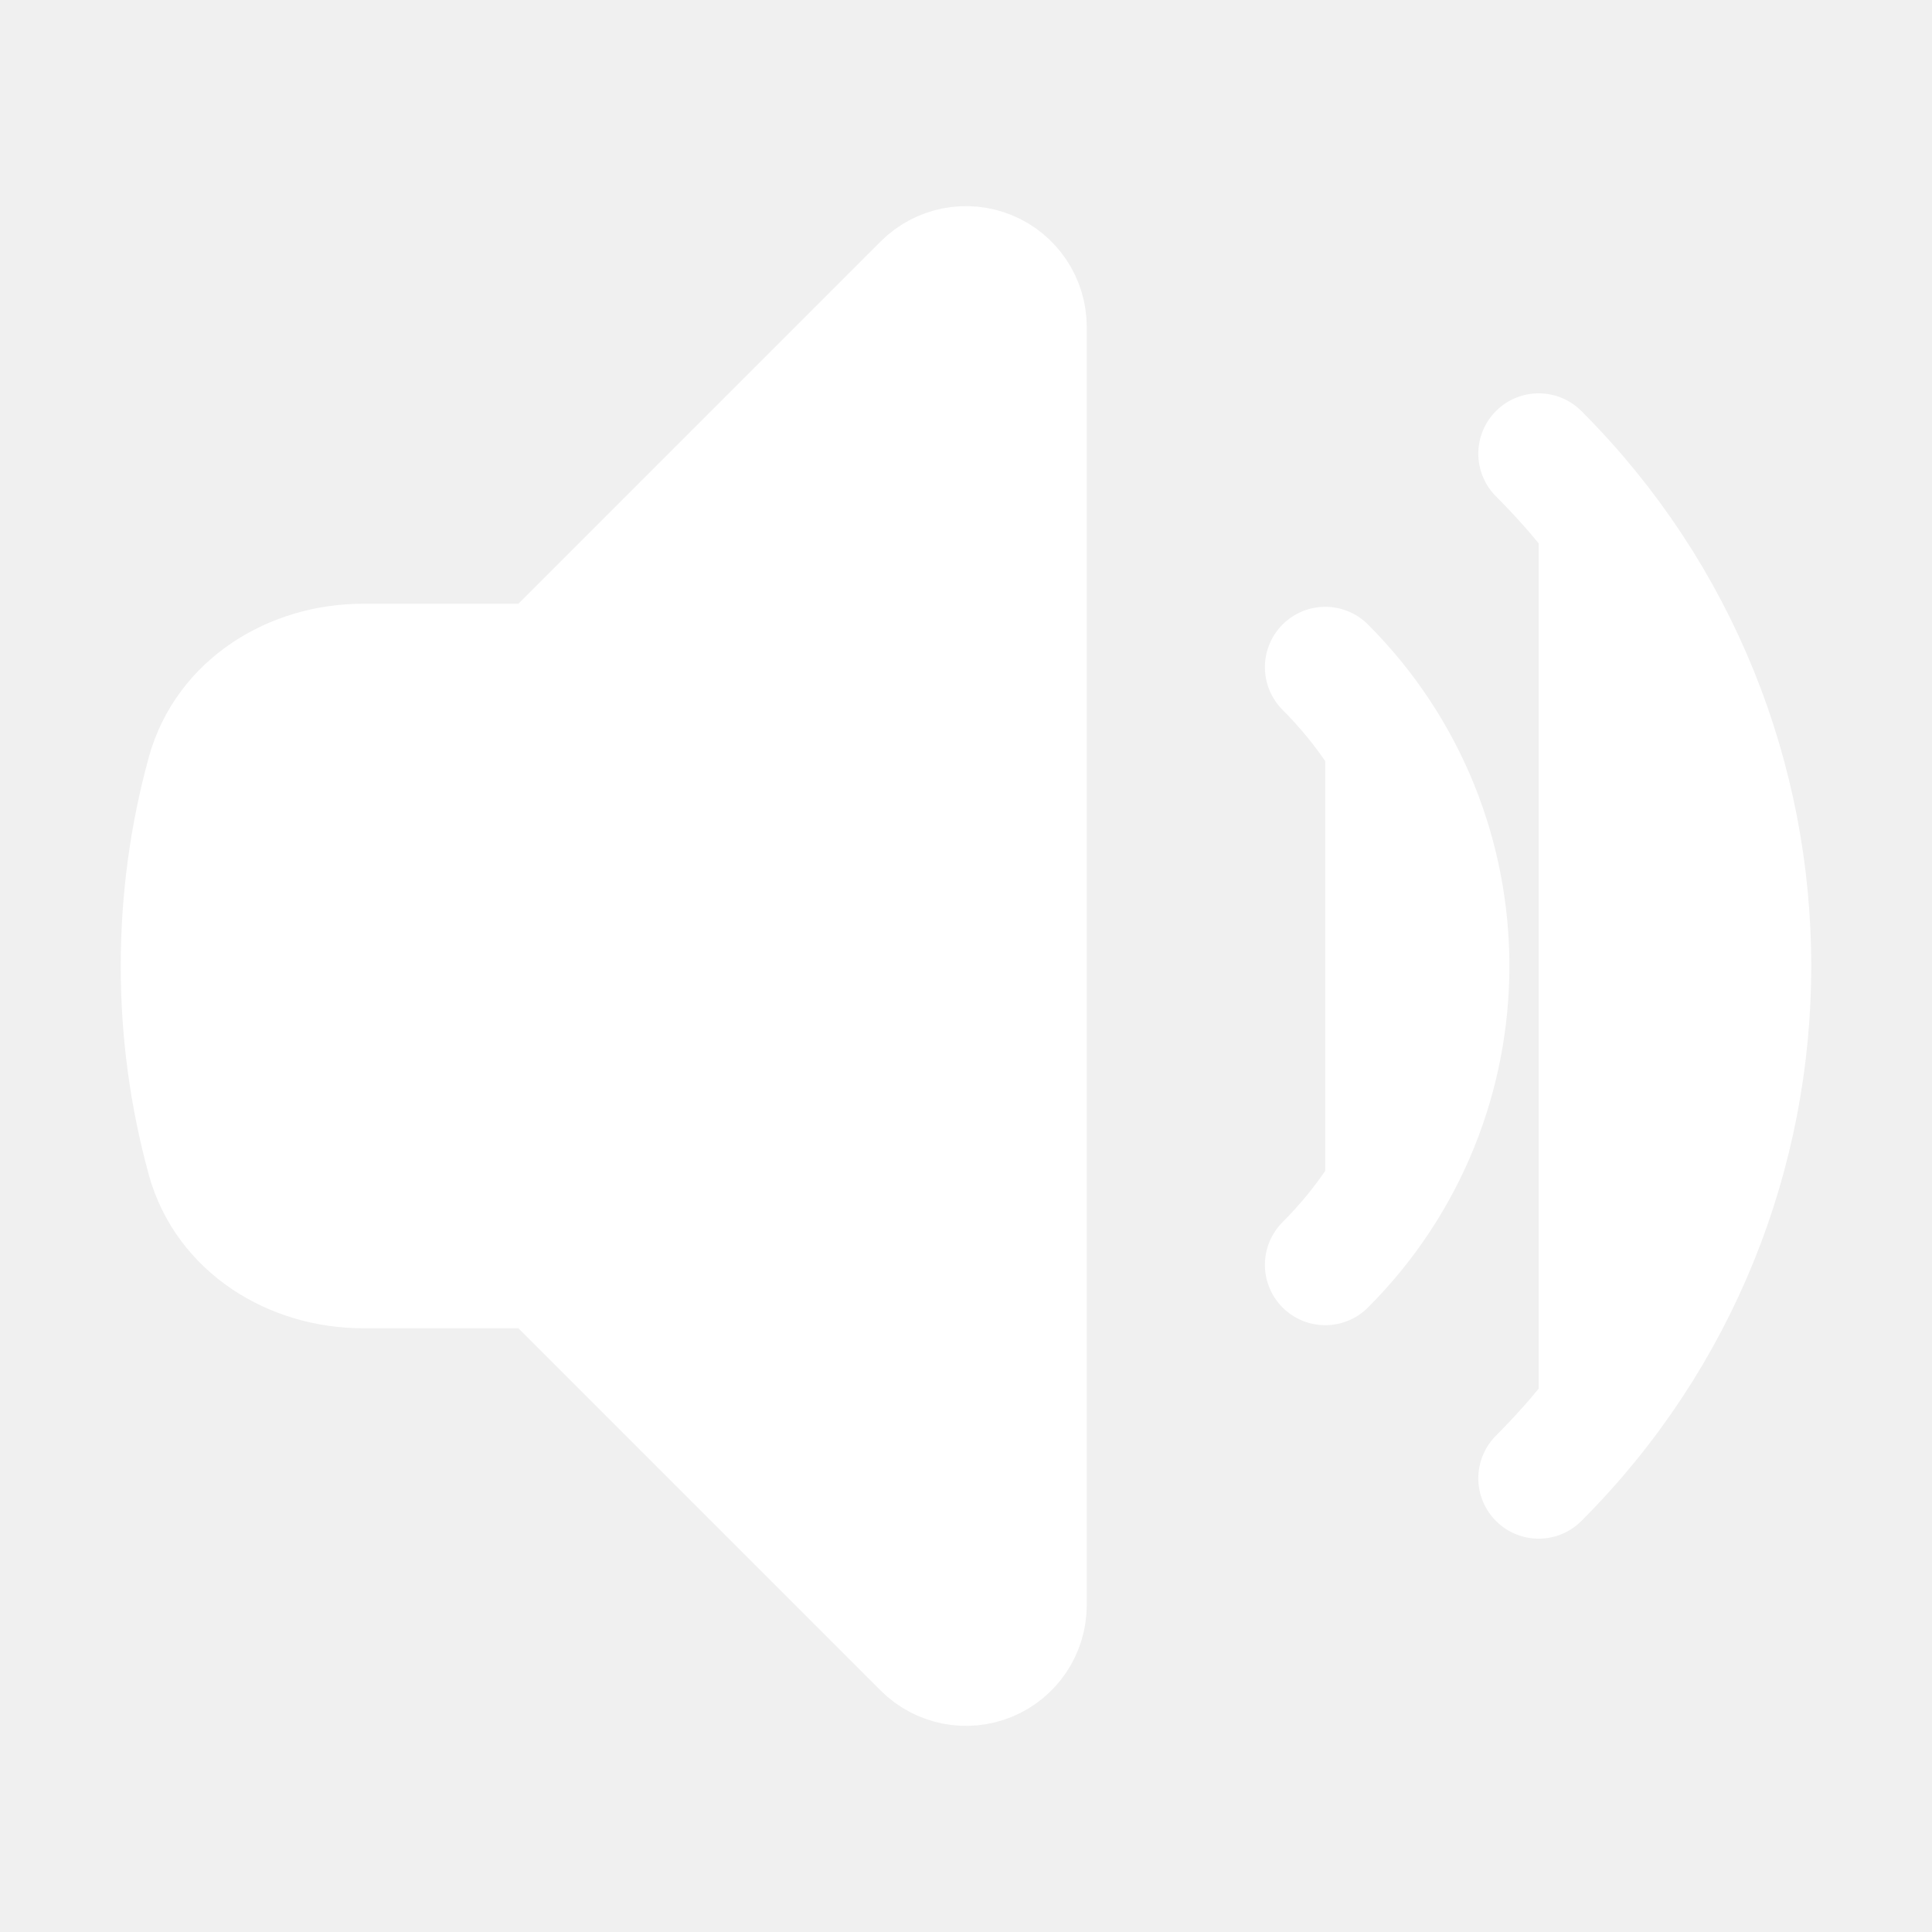
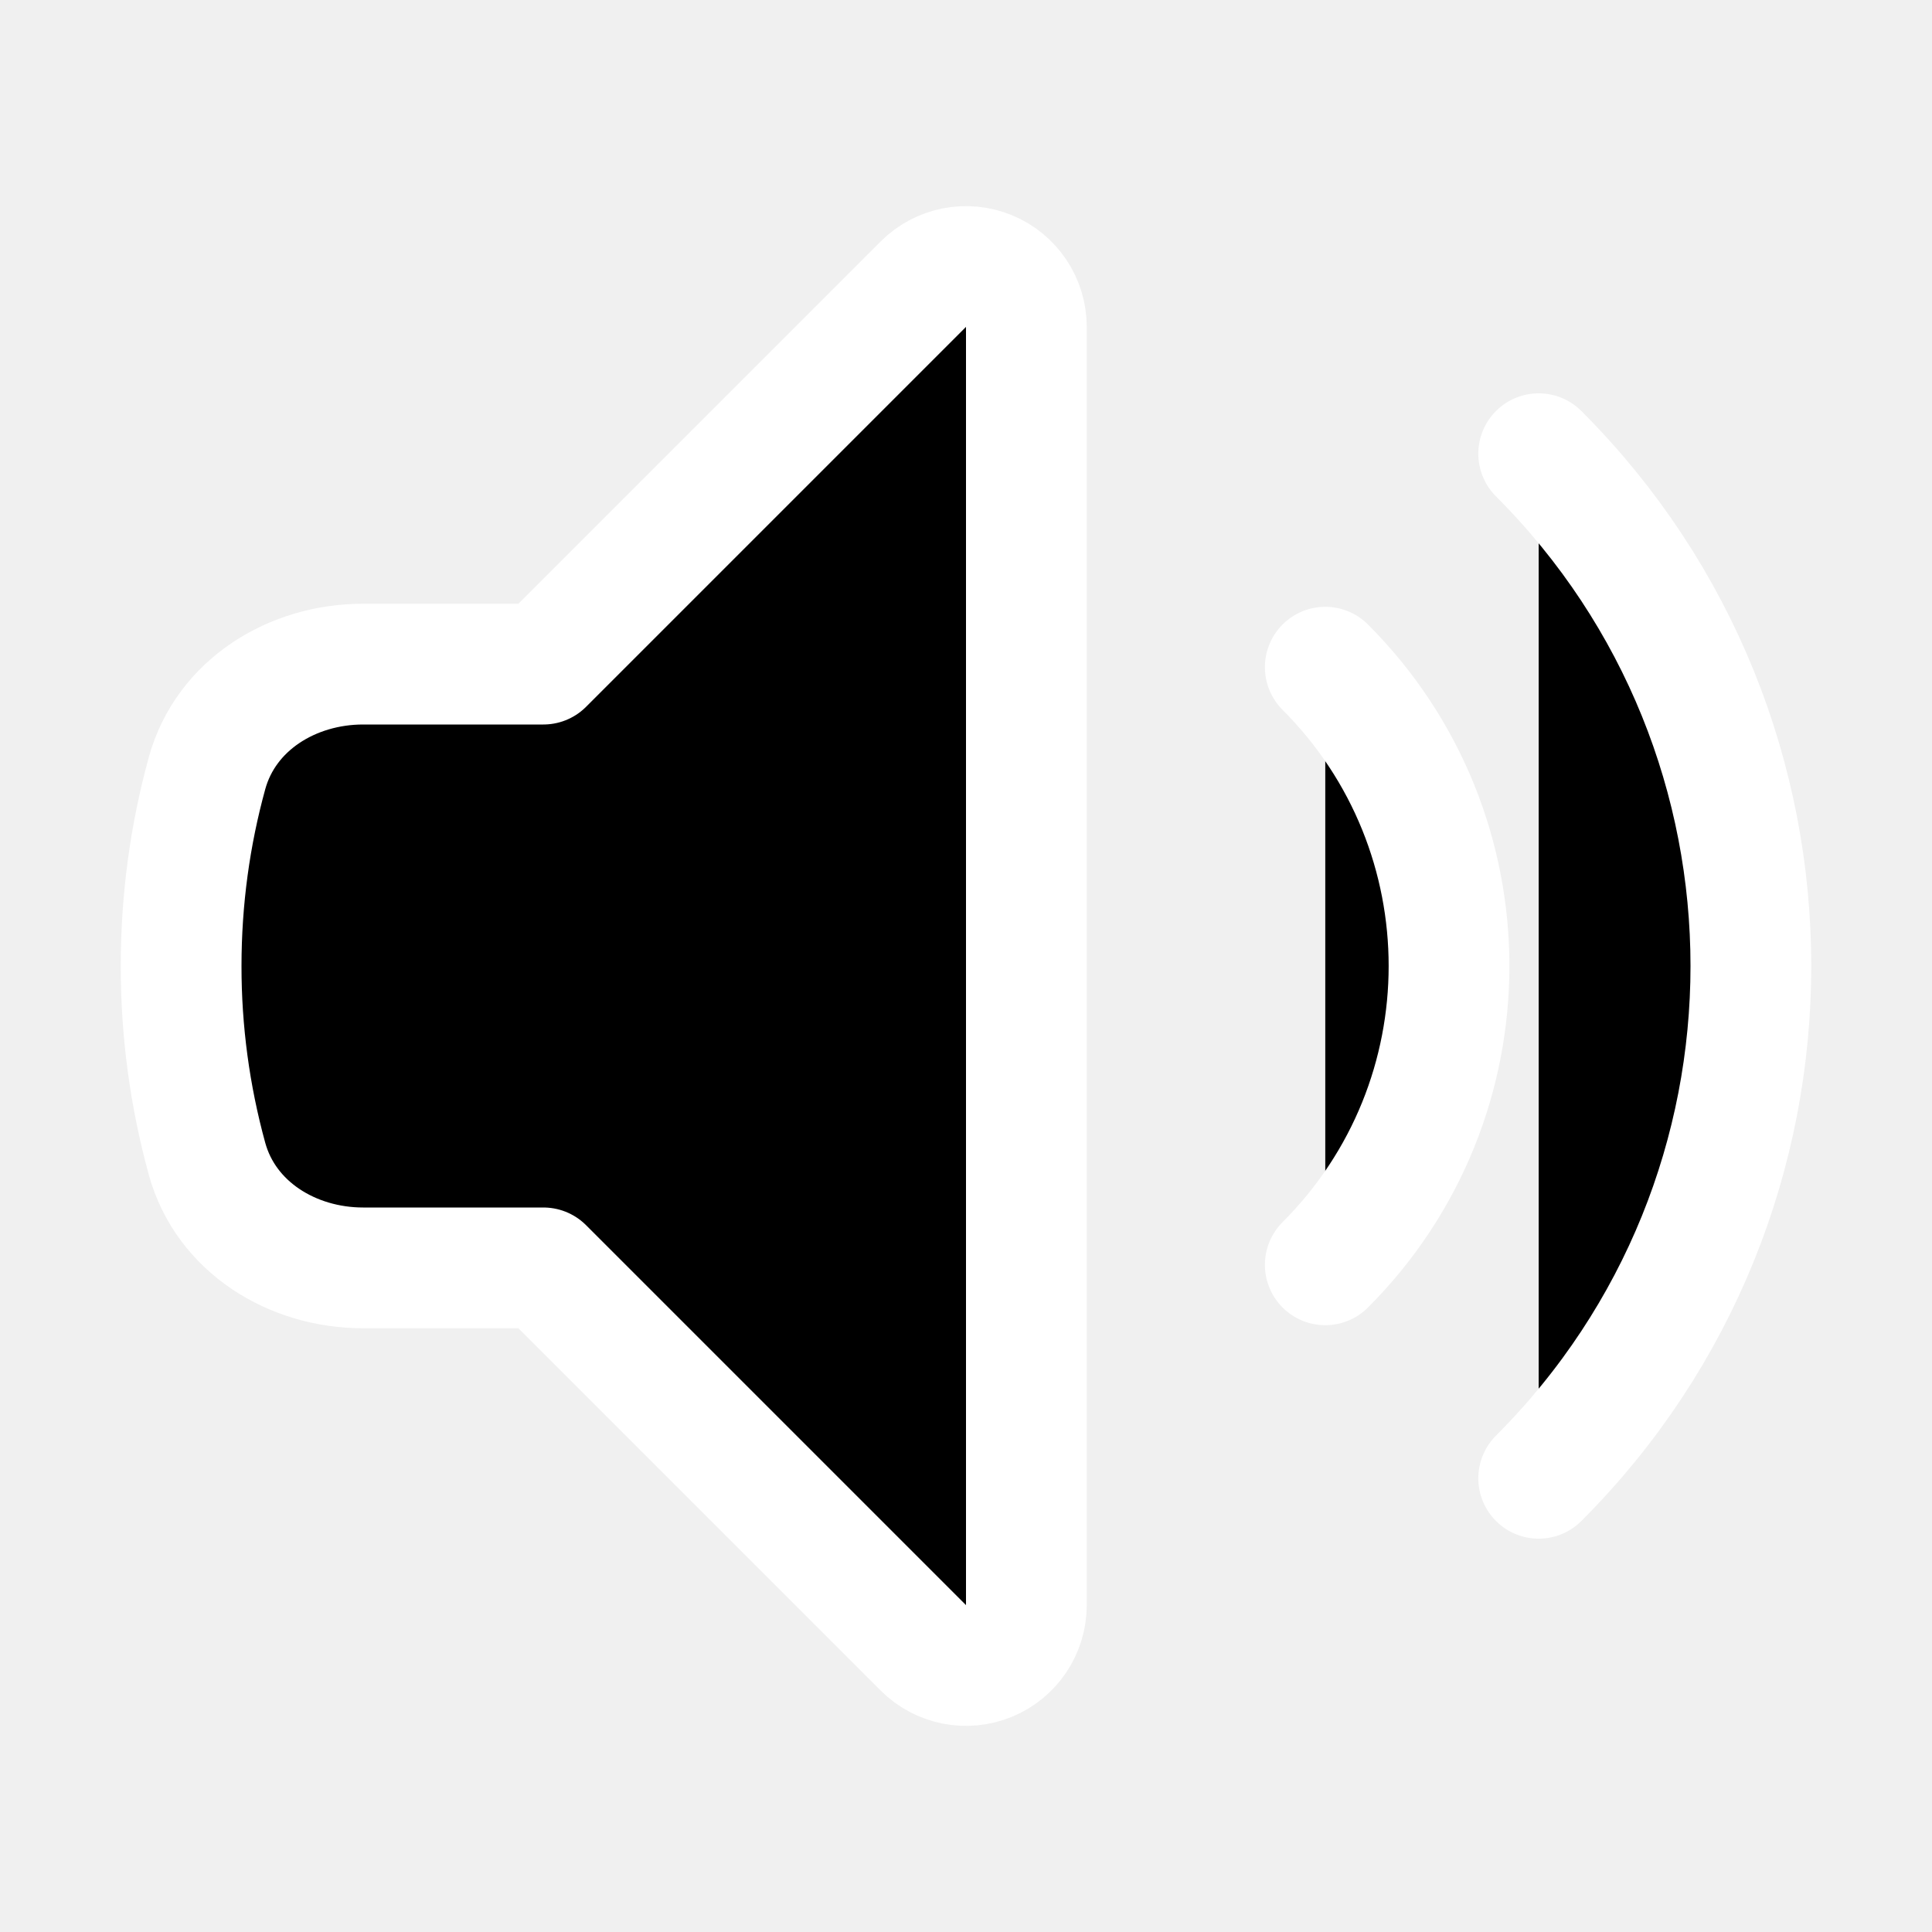
- <svg xmlns="http://www.w3.org/2000/svg" width="28" hright="28" fill="#FFFFFF" viewBox="0 0 24 24" stroke-width="1.5" stroke="#FFFFFF">
+ <svg xmlns="http://www.w3.org/2000/svg" width="24" height="24" viewBox="0 0 24 24" stroke-width="1.5" stroke="#FFFFFF">
  <path stroke-linecap="round" stroke-linejoin="round" d="M19.114 5.636a9 9 0 0 1 0 12.728M16.463 8.288a5.25 5.25 0 0 1 0 7.424M6.75 8.25l4.72-4.72a.75.75 0 0 1 1.28.53v15.88a.75.75 0 0 1-1.28.53l-4.72-4.72H4.51c-.88 0-1.704-.507-1.938-1.354A9.009 9.009 0 0 1 2.25 12c0-.83.112-1.633.322-2.396C2.806 8.756 3.63 8.25 4.51 8.25H6.75Z" />
</svg>
